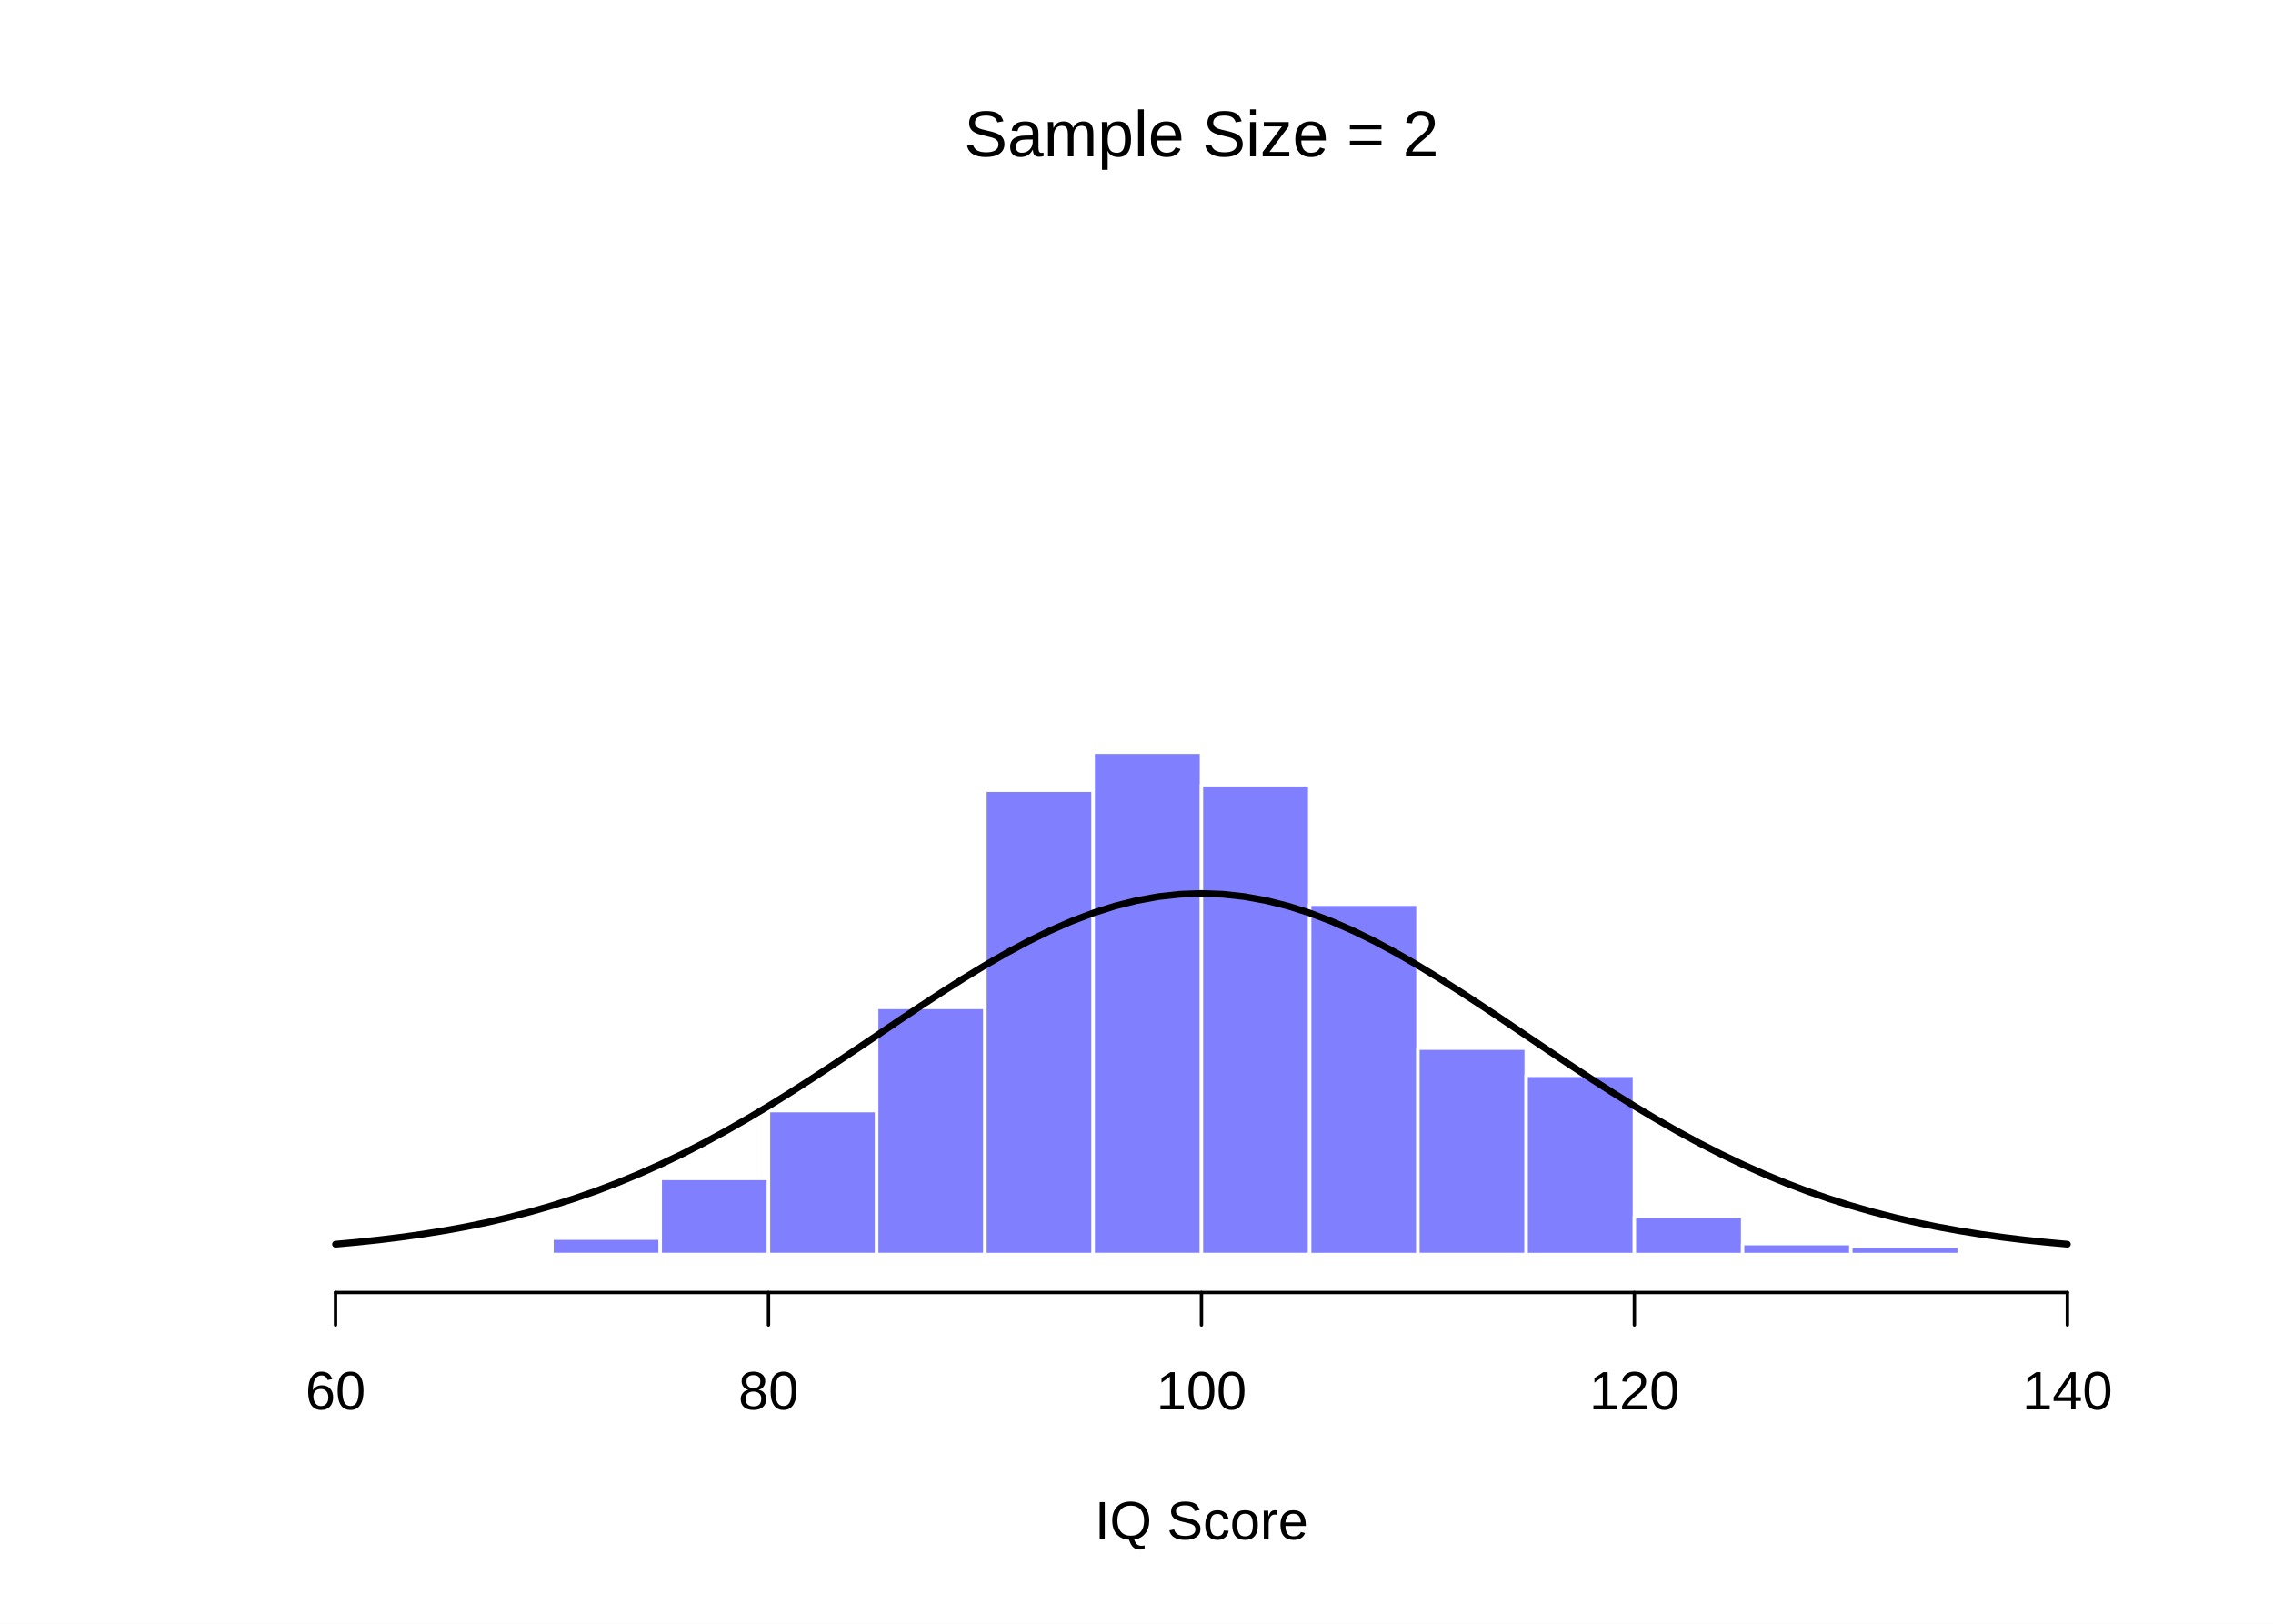
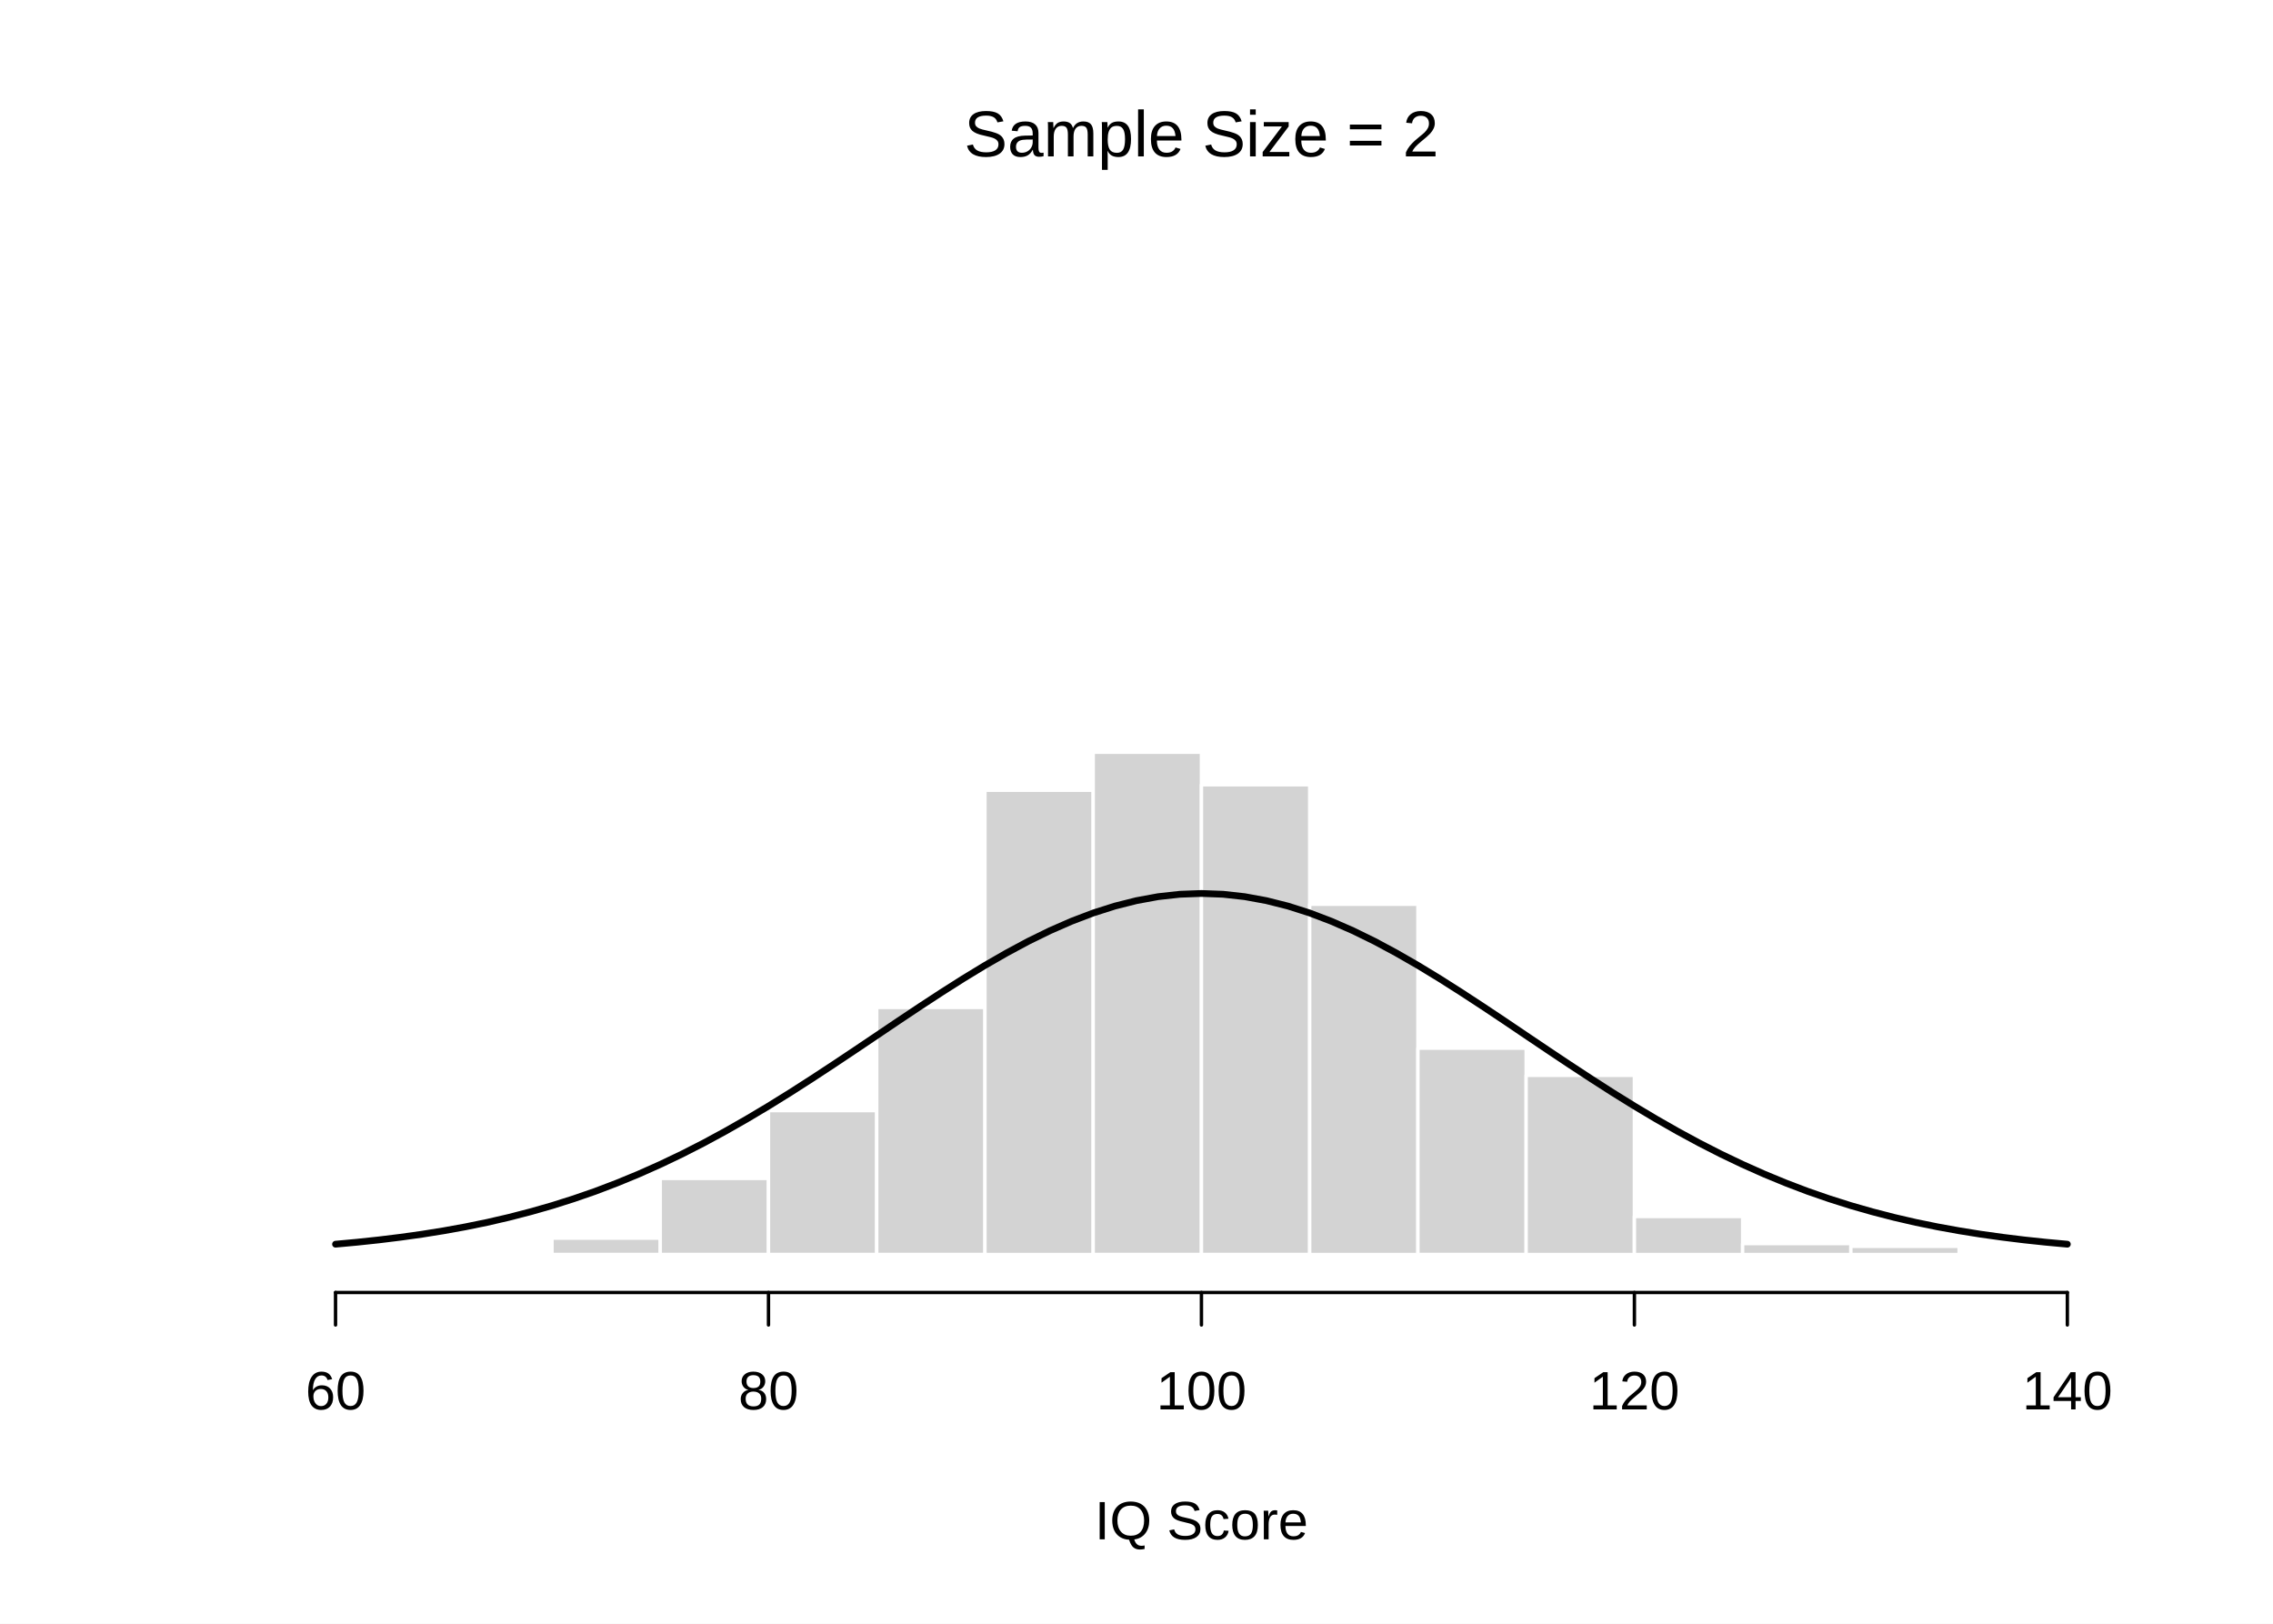
<svg xmlns="http://www.w3.org/2000/svg" class="svglite" width="504.00pt" height="360.00pt" viewBox="0 0 504.00 360.00">
  <defs>
    <style type="text/css">
    .svglite line, .svglite polyline, .svglite polygon, .svglite path, .svglite rect, .svglite circle {
      fill: none;
      stroke: #000000;
      stroke-linecap: round;
      stroke-linejoin: round;
      stroke-miterlimit: 10.00;
    }
    .svglite text {
      white-space: pre;
    }
  </style>
  </defs>
  <rect width="100%" height="100%" style="stroke: none; fill: #FFFFFF;" />
  <defs>
    <clipPath id="cpMC4wMHw1MDQuMDB8MC4wMHwzNjAuMDA=">
      <rect x="0.00" y="0.00" width="504.00" height="360.00" />
    </clipPath>
  </defs>
  <g clip-path="url(#cpMC4wMHw1MDQuMDB8MC4wMHwzNjAuMDA=)">
    <text x="266.40" y="34.68" text-anchor="middle" style="font-size: 14.40px; font-family: &quot;Arial&quot;;" textLength="105.19px" lengthAdjust="spacingAndGlyphs">Sample Size = 2</text>
    <text x="266.40" y="341.28" text-anchor="middle" style="font-size: 12.00px; font-family: &quot;Arial&quot;;" textLength="47.35px" lengthAdjust="spacingAndGlyphs">IQ Score</text>
  </g>
  <defs>
    <clipPath id="cpNTkuMDR8NDczLjc2fDU5LjA0fDI4Ni41Ng==">
      <rect x="59.04" y="59.04" width="414.72" height="227.52" />
    </clipPath>
  </defs>
  <g clip-path="url(#cpNTkuMDR8NDczLjc2fDU5LjA0fDI4Ni41Ng==)">
-     <rect x="-165.60" y="278.13" width="24.00" height="0.00" style="stroke-width: 0.75; stroke: #FFFFFF; fill: #8080FF;" />
-     <rect x="-141.60" y="278.13" width="24.00" height="0.00" style="stroke-width: 0.75; stroke: #FFFFFF; fill: #8080FF;" />
-     <rect x="-117.60" y="278.13" width="24.00" height="0.00" style="stroke-width: 0.75; stroke: #FFFFFF; fill: #8080FF;" />
-     <rect x="-93.60" y="278.13" width="24.00" height="0.00" style="stroke-width: 0.75; stroke: #FFFFFF; fill: #8080FF;" />
-     <rect x="-69.60" y="278.13" width="24.00" height="0.00" style="stroke-width: 0.75; stroke: #FFFFFF; fill: #8080FF;" />
-     <rect x="-45.60" y="278.13" width="24.00" height="0.00" style="stroke-width: 0.75; stroke: #FFFFFF; fill: #8080FF;" />
-     <rect x="-21.60" y="278.13" width="24.00" height="0.00" style="stroke-width: 0.75; stroke: #FFFFFF; fill: #8080FF;" />
-     <rect x="2.40" y="278.13" width="24.00" height="0.00" style="stroke-width: 0.75; stroke: #FFFFFF; fill: #8080FF;" />
-     <rect x="26.40" y="278.13" width="24.00" height="0.00" style="stroke-width: 0.75; stroke: #FFFFFF; fill: #8080FF;" />
-     <rect x="50.40" y="278.13" width="24.00" height="0.00" style="stroke-width: 0.75; stroke: #FFFFFF; fill: #8080FF;" />
-     <rect x="74.40" y="278.13" width="24.00" height="0.00" style="stroke-width: 0.75; stroke: #FFFFFF; fill: #8080FF;" />
-     <rect x="98.40" y="277.53" width="24.00" height="0.60" style="stroke-width: 0.75; stroke: #FFFFFF; fill: #8080FF;" />
-     <rect x="122.40" y="274.52" width="24.00" height="3.61" style="stroke-width: 0.75; stroke: #FFFFFF; fill: #8080FF;" />
-     <rect x="146.40" y="261.28" width="24.00" height="16.85" style="stroke-width: 0.75; stroke: #FFFFFF; fill: #8080FF;" />
-     <rect x="170.40" y="246.23" width="24.00" height="31.90" style="stroke-width: 0.75; stroke: #FFFFFF; fill: #8080FF;" />
-     <rect x="194.40" y="223.36" width="24.00" height="54.77" style="stroke-width: 0.75; stroke: #FFFFFF; fill: #8080FF;" />
-     <rect x="218.40" y="175.21" width="24.00" height="102.93" style="stroke-width: 0.75; stroke: #FFFFFF; fill: #8080FF;" />
-     <rect x="242.40" y="166.78" width="24.00" height="111.35" style="stroke-width: 0.75; stroke: #FFFFFF; fill: #8080FF;" />
-     <rect x="266.40" y="174.00" width="24.00" height="104.13" style="stroke-width: 0.75; stroke: #FFFFFF; fill: #8080FF;" />
-     <rect x="290.40" y="200.49" width="24.00" height="77.65" style="stroke-width: 0.75; stroke: #FFFFFF; fill: #8080FF;" />
-     <rect x="314.40" y="232.39" width="24.00" height="45.74" style="stroke-width: 0.75; stroke: #FFFFFF; fill: #8080FF;" />
-     <rect x="338.40" y="238.41" width="24.00" height="39.73" style="stroke-width: 0.75; stroke: #FFFFFF; fill: #8080FF;" />
-     <rect x="362.40" y="269.71" width="24.00" height="8.43" style="stroke-width: 0.75; stroke: #FFFFFF; fill: #8080FF;" />
-     <rect x="386.40" y="275.73" width="24.00" height="2.41" style="stroke-width: 0.75; stroke: #FFFFFF; fill: #8080FF;" />
-     <rect x="410.40" y="276.33" width="24.00" height="1.81" style="stroke-width: 0.75; stroke: #FFFFFF; fill: #8080FF;" />
-     <rect x="434.40" y="278.13" width="24.00" height="0.00" style="stroke-width: 0.75; stroke: #FFFFFF; fill: #8080FF;" />
-     <rect x="458.40" y="278.13" width="24.00" height="0.00" style="stroke-width: 0.75; stroke: #FFFFFF; fill: #8080FF;" />
-     <rect x="482.40" y="278.13" width="24.00" height="0.00" style="stroke-width: 0.75; stroke: #FFFFFF; fill: #8080FF;" />
-     <rect x="506.40" y="278.13" width="24.00" height="0.00" style="stroke-width: 0.75; stroke: #FFFFFF; fill: #8080FF;" />
-     <rect x="530.40" y="278.13" width="24.00" height="0.00" style="stroke-width: 0.75; stroke: #FFFFFF; fill: #8080FF;" />
-     <rect x="554.40" y="278.13" width="24.00" height="0.00" style="stroke-width: 0.75; stroke: #FFFFFF; fill: #8080FF;" />
-     <rect x="578.40" y="278.13" width="24.00" height="0.00" style="stroke-width: 0.75; stroke: #FFFFFF; fill: #8080FF;" />
-     <rect x="602.40" y="278.13" width="24.00" height="0.00" style="stroke-width: 0.75; stroke: #FFFFFF; fill: #8080FF;" />
-     <rect x="626.40" y="278.13" width="24.00" height="0.00" style="stroke-width: 0.75; stroke: #FFFFFF; fill: #8080FF;" />
+     <rect x="-165.60" y="278.13" width="24.00" height="0.00" style="stroke-width: 0.75; stroke: #FFFFFF; fill: #D3D3D3;" />
+     <rect x="-141.60" y="278.13" width="24.00" height="0.00" style="stroke-width: 0.75; stroke: #FFFFFF; fill: #D3D3D3;" />
+     <rect x="-117.60" y="278.13" width="24.00" height="0.00" style="stroke-width: 0.75; stroke: #FFFFFF; fill: #D3D3D3;" />
+     <rect x="-93.60" y="278.13" width="24.00" height="0.00" style="stroke-width: 0.75; stroke: #FFFFFF; fill: #D3D3D3;" />
+     <rect x="-69.60" y="278.13" width="24.00" height="0.00" style="stroke-width: 0.75; stroke: #FFFFFF; fill: #D3D3D3;" />
+     <rect x="-45.60" y="278.13" width="24.00" height="0.00" style="stroke-width: 0.75; stroke: #FFFFFF; fill: #D3D3D3;" />
+     <rect x="-21.60" y="278.13" width="24.00" height="0.00" style="stroke-width: 0.75; stroke: #FFFFFF; fill: #D3D3D3;" />
+     <rect x="2.40" y="278.13" width="24.00" height="0.00" style="stroke-width: 0.75; stroke: #FFFFFF; fill: #D3D3D3;" />
+     <rect x="26.40" y="278.13" width="24.00" height="0.00" style="stroke-width: 0.75; stroke: #FFFFFF; fill: #D3D3D3;" />
+     <rect x="50.40" y="278.13" width="24.00" height="0.00" style="stroke-width: 0.75; stroke: #FFFFFF; fill: #D3D3D3;" />
+     <rect x="74.40" y="278.13" width="24.00" height="0.00" style="stroke-width: 0.75; stroke: #FFFFFF; fill: #D3D3D3;" />
+     <rect x="98.40" y="277.53" width="24.00" height="0.60" style="stroke-width: 0.75; stroke: #FFFFFF; fill: #D3D3D3;" />
+     <rect x="122.40" y="274.52" width="24.00" height="3.61" style="stroke-width: 0.75; stroke: #FFFFFF; fill: #D3D3D3;" />
+     <rect x="146.40" y="261.28" width="24.00" height="16.85" style="stroke-width: 0.75; stroke: #FFFFFF; fill: #D3D3D3;" />
+     <rect x="170.40" y="246.23" width="24.00" height="31.90" style="stroke-width: 0.75; stroke: #FFFFFF; fill: #D3D3D3;" />
+     <rect x="194.40" y="223.36" width="24.00" height="54.77" style="stroke-width: 0.75; stroke: #FFFFFF; fill: #D3D3D3;" />
+     <rect x="218.40" y="175.21" width="24.00" height="102.93" style="stroke-width: 0.75; stroke: #FFFFFF; fill: #D3D3D3;" />
+     <rect x="242.40" y="166.78" width="24.00" height="111.35" style="stroke-width: 0.75; stroke: #FFFFFF; fill: #D3D3D3;" />
+     <rect x="266.40" y="174.00" width="24.00" height="104.13" style="stroke-width: 0.75; stroke: #FFFFFF; fill: #D3D3D3;" />
+     <rect x="290.40" y="200.49" width="24.00" height="77.65" style="stroke-width: 0.75; stroke: #FFFFFF; fill: #D3D3D3;" />
+     <rect x="314.40" y="232.39" width="24.00" height="45.74" style="stroke-width: 0.75; stroke: #FFFFFF; fill: #D3D3D3;" />
+     <rect x="338.40" y="238.41" width="24.00" height="39.73" style="stroke-width: 0.75; stroke: #FFFFFF; fill: #D3D3D3;" />
+     <rect x="362.40" y="269.71" width="24.00" height="8.43" style="stroke-width: 0.75; stroke: #FFFFFF; fill: #D3D3D3;" />
+     <rect x="386.40" y="275.73" width="24.00" height="2.41" style="stroke-width: 0.75; stroke: #FFFFFF; fill: #D3D3D3;" />
+     <rect x="410.40" y="276.33" width="24.00" height="1.81" style="stroke-width: 0.75; stroke: #FFFFFF; fill: #D3D3D3;" />
+     <rect x="434.40" y="278.13" width="24.00" height="0.00" style="stroke-width: 0.75; stroke: #FFFFFF; fill: #D3D3D3;" />
+     <rect x="458.40" y="278.13" width="24.00" height="0.00" style="stroke-width: 0.75; stroke: #FFFFFF; fill: #D3D3D3;" />
+     <rect x="482.40" y="278.13" width="24.00" height="0.00" style="stroke-width: 0.75; stroke: #FFFFFF; fill: #D3D3D3;" />
+     <rect x="506.40" y="278.13" width="24.00" height="0.00" style="stroke-width: 0.75; stroke: #FFFFFF; fill: #D3D3D3;" />
+     <rect x="530.40" y="278.13" width="24.00" height="0.00" style="stroke-width: 0.75; stroke: #FFFFFF; fill: #D3D3D3;" />
+     <rect x="554.40" y="278.13" width="24.00" height="0.00" style="stroke-width: 0.75; stroke: #FFFFFF; fill: #D3D3D3;" />
+     <rect x="578.40" y="278.13" width="24.00" height="0.00" style="stroke-width: 0.75; stroke: #FFFFFF; fill: #D3D3D3;" />
+     <rect x="602.40" y="278.13" width="24.00" height="0.00" style="stroke-width: 0.75; stroke: #FFFFFF; fill: #D3D3D3;" />
+     <rect x="626.40" y="278.13" width="24.00" height="0.00" style="stroke-width: 0.75; stroke: #FFFFFF; fill: #D3D3D3;" />
  </g>
  <g clip-path="url(#cpMC4wMHw1MDQuMDB8MC4wMHwzNjAuMDA=)">
    <line x1="74.40" y1="286.56" x2="458.40" y2="286.56" style="stroke-width: 0.75;" />
    <line x1="74.40" y1="286.56" x2="74.40" y2="293.76" style="stroke-width: 0.75;" />
    <line x1="170.40" y1="286.56" x2="170.40" y2="293.76" style="stroke-width: 0.75;" />
    <line x1="266.40" y1="286.56" x2="266.40" y2="293.76" style="stroke-width: 0.75;" />
    <line x1="362.40" y1="286.56" x2="362.40" y2="293.76" style="stroke-width: 0.75;" />
    <line x1="458.40" y1="286.56" x2="458.40" y2="293.76" style="stroke-width: 0.75;" />
    <text x="74.40" y="312.48" text-anchor="middle" style="font-size: 12.00px; font-family: &quot;Arial&quot;;" textLength="13.35px" lengthAdjust="spacingAndGlyphs">60</text>
    <text x="170.40" y="312.48" text-anchor="middle" style="font-size: 12.00px; font-family: &quot;Arial&quot;;" textLength="13.35px" lengthAdjust="spacingAndGlyphs">80</text>
    <text x="266.40" y="312.48" text-anchor="middle" style="font-size: 12.00px; font-family: &quot;Arial&quot;;" textLength="20.02px" lengthAdjust="spacingAndGlyphs">100</text>
    <text x="362.40" y="312.48" text-anchor="middle" style="font-size: 12.00px; font-family: &quot;Arial&quot;;" textLength="20.02px" lengthAdjust="spacingAndGlyphs">120</text>
    <text x="458.40" y="312.48" text-anchor="middle" style="font-size: 12.00px; font-family: &quot;Arial&quot;;" textLength="20.02px" lengthAdjust="spacingAndGlyphs">140</text>
  </g>
  <g clip-path="url(#cpNTkuMDR8NDczLjc2fDU5LjA0fDI4Ni41Ng==)">
    <polyline points="74.40,275.85 79.20,275.41 84.00,274.90 88.80,274.31 93.60,273.64 98.40,272.87 103.20,272.00 108.00,271.02 112.80,269.91 117.60,268.67 122.40,267.30 127.20,265.78 132.00,264.12 136.80,262.29 141.60,260.31 146.40,258.17 151.20,255.88 156.00,253.43 160.80,250.83 165.60,248.09 170.40,245.23 175.20,242.25 180.00,239.17 184.80,236.02 189.60,232.82 194.40,229.59 199.20,226.35 204.00,223.15 208.80,220.01 213.60,216.96 218.40,214.04 223.20,211.28 228.00,208.70 232.80,206.35 237.60,204.25 242.40,202.42 247.20,200.89 252.00,199.68 256.80,198.80 261.60,198.27 266.40,198.09 271.20,198.27 276.00,198.80 280.80,199.68 285.60,200.89 290.40,202.42 295.20,204.25 300.00,206.35 304.80,208.70 309.60,211.28 314.40,214.04 319.20,216.96 324.00,220.01 328.80,223.15 333.60,226.35 338.40,229.59 343.20,232.82 348.00,236.02 352.80,239.17 357.60,242.25 362.40,245.23 367.20,248.09 372.00,250.83 376.80,253.43 381.60,255.88 386.40,258.17 391.20,260.31 396.00,262.29 400.80,264.12 405.60,265.78 410.40,267.30 415.20,268.67 420.00,269.91 424.80,271.02 429.60,272.00 434.40,272.87 439.20,273.64 444.00,274.31 448.80,274.90 453.60,275.41 458.40,275.85 " style="stroke-width: 1.50;" />
  </g>
</svg>
